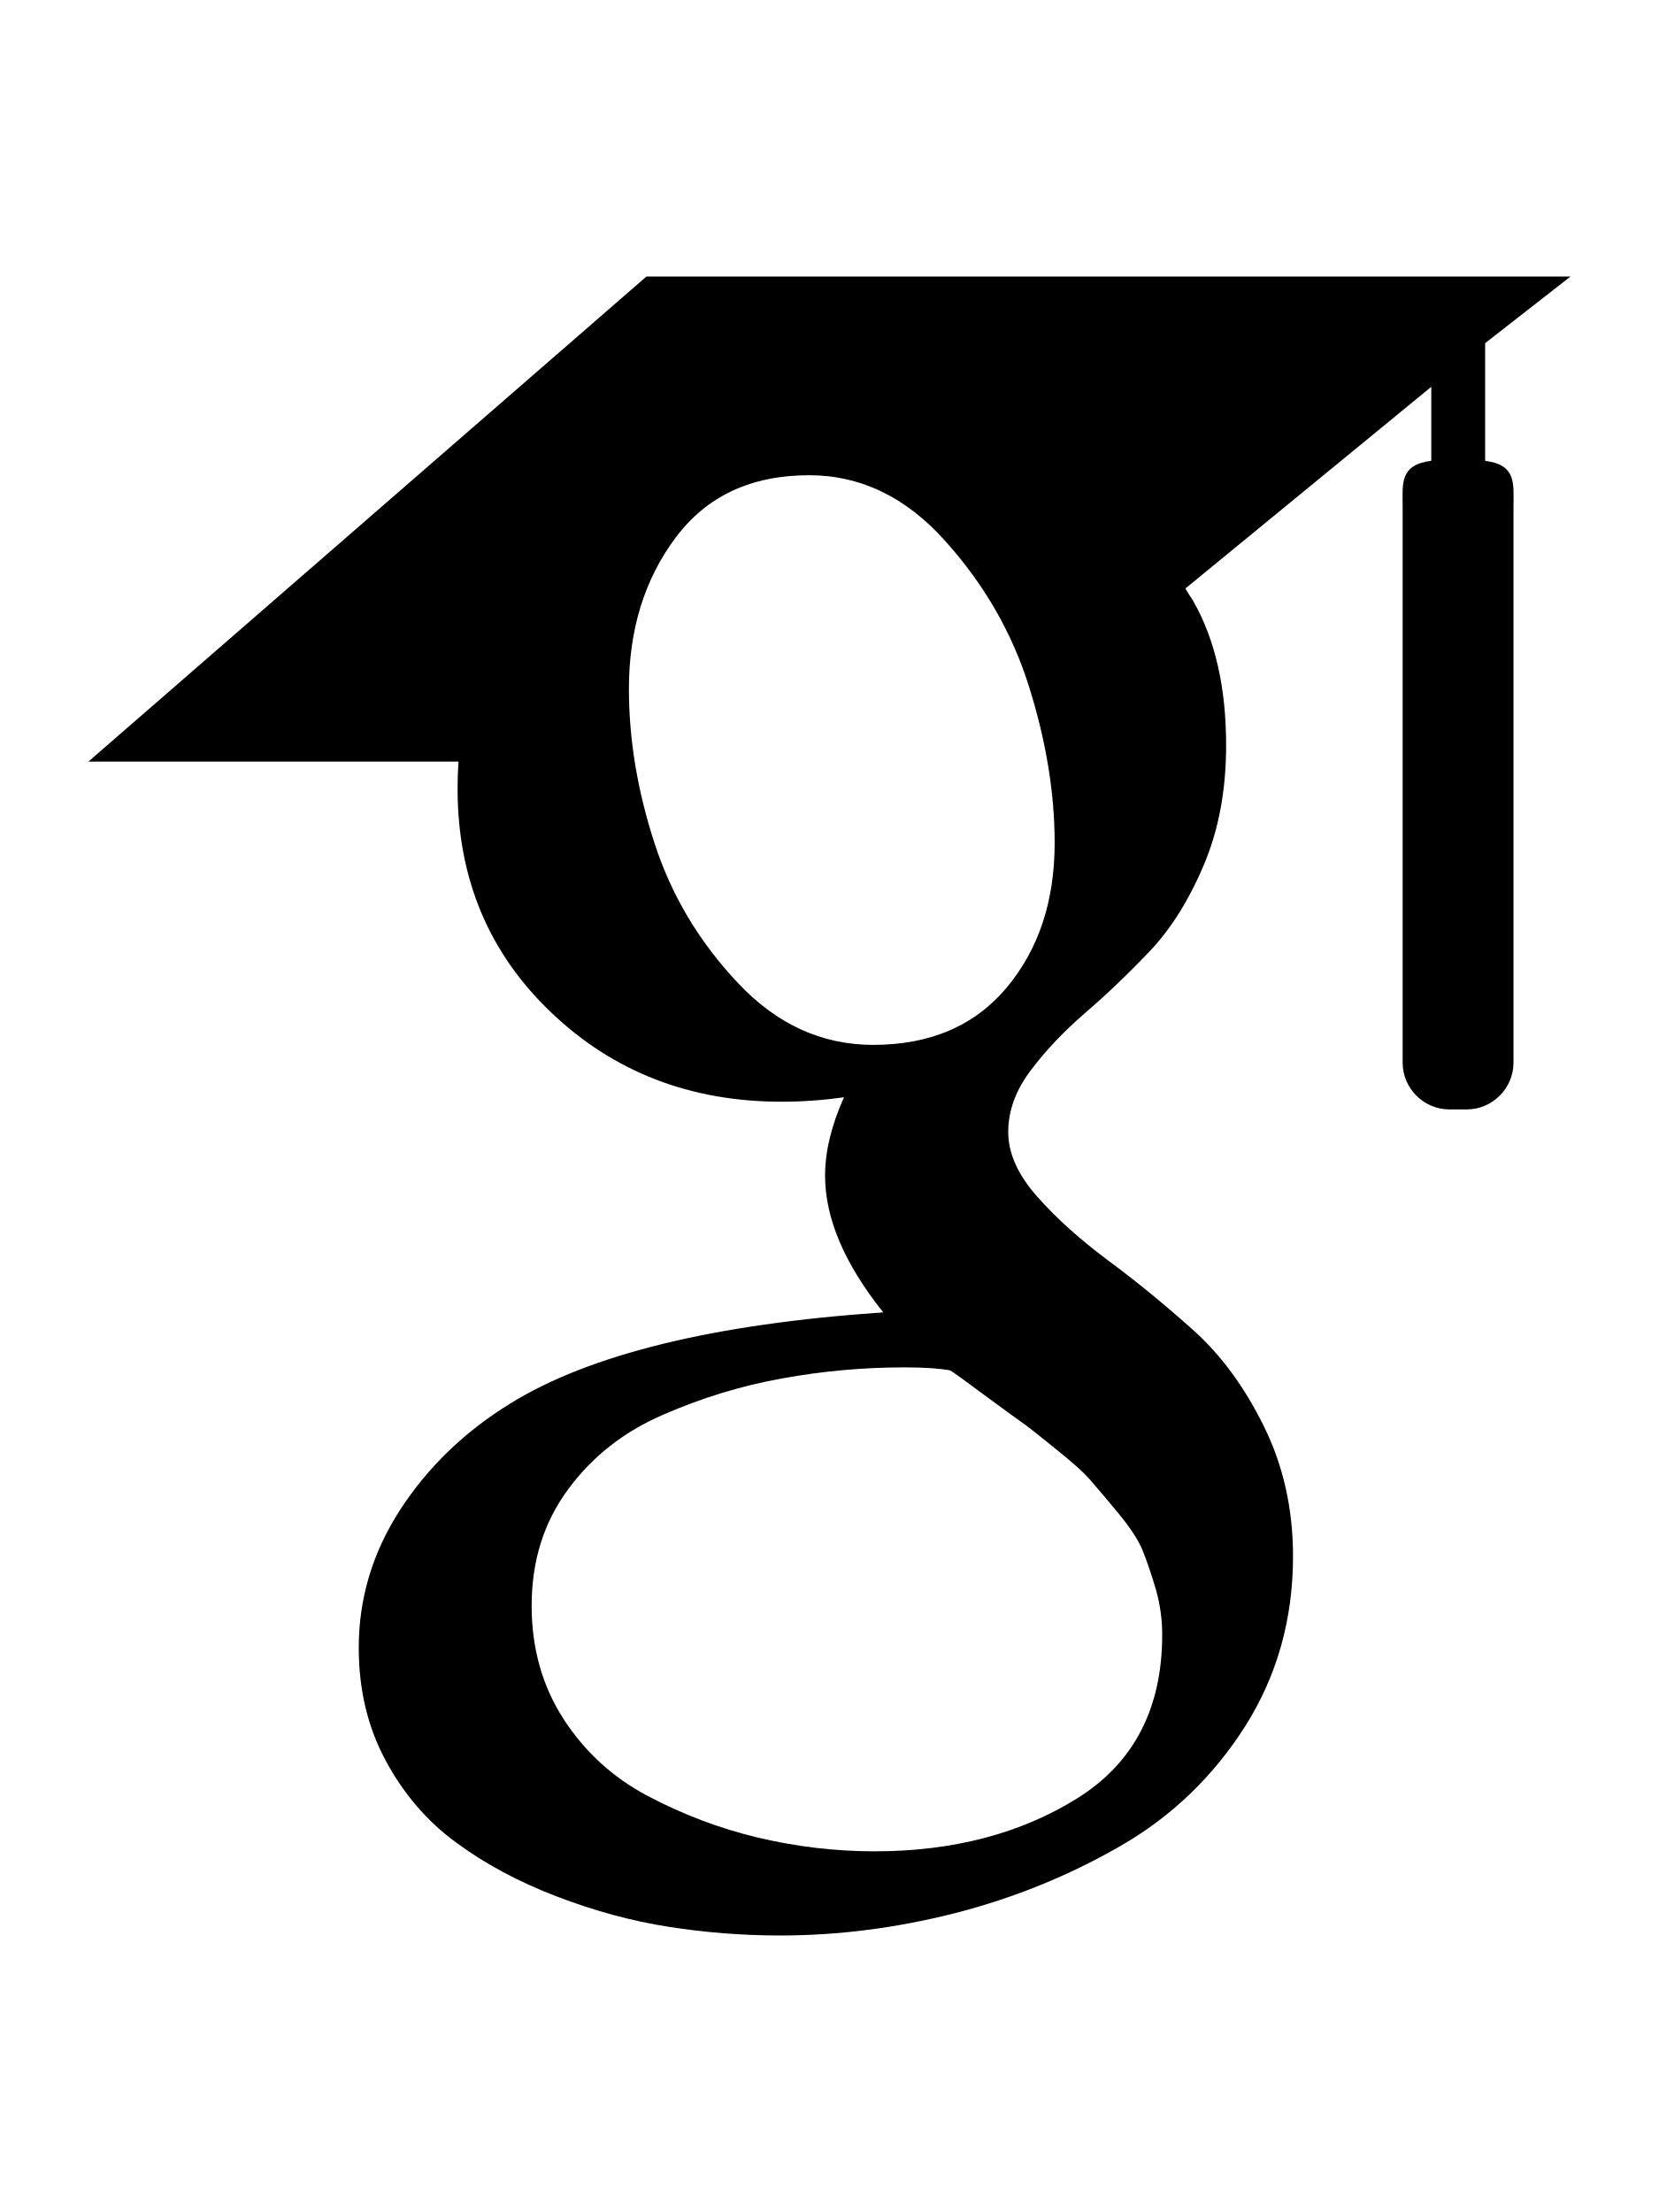
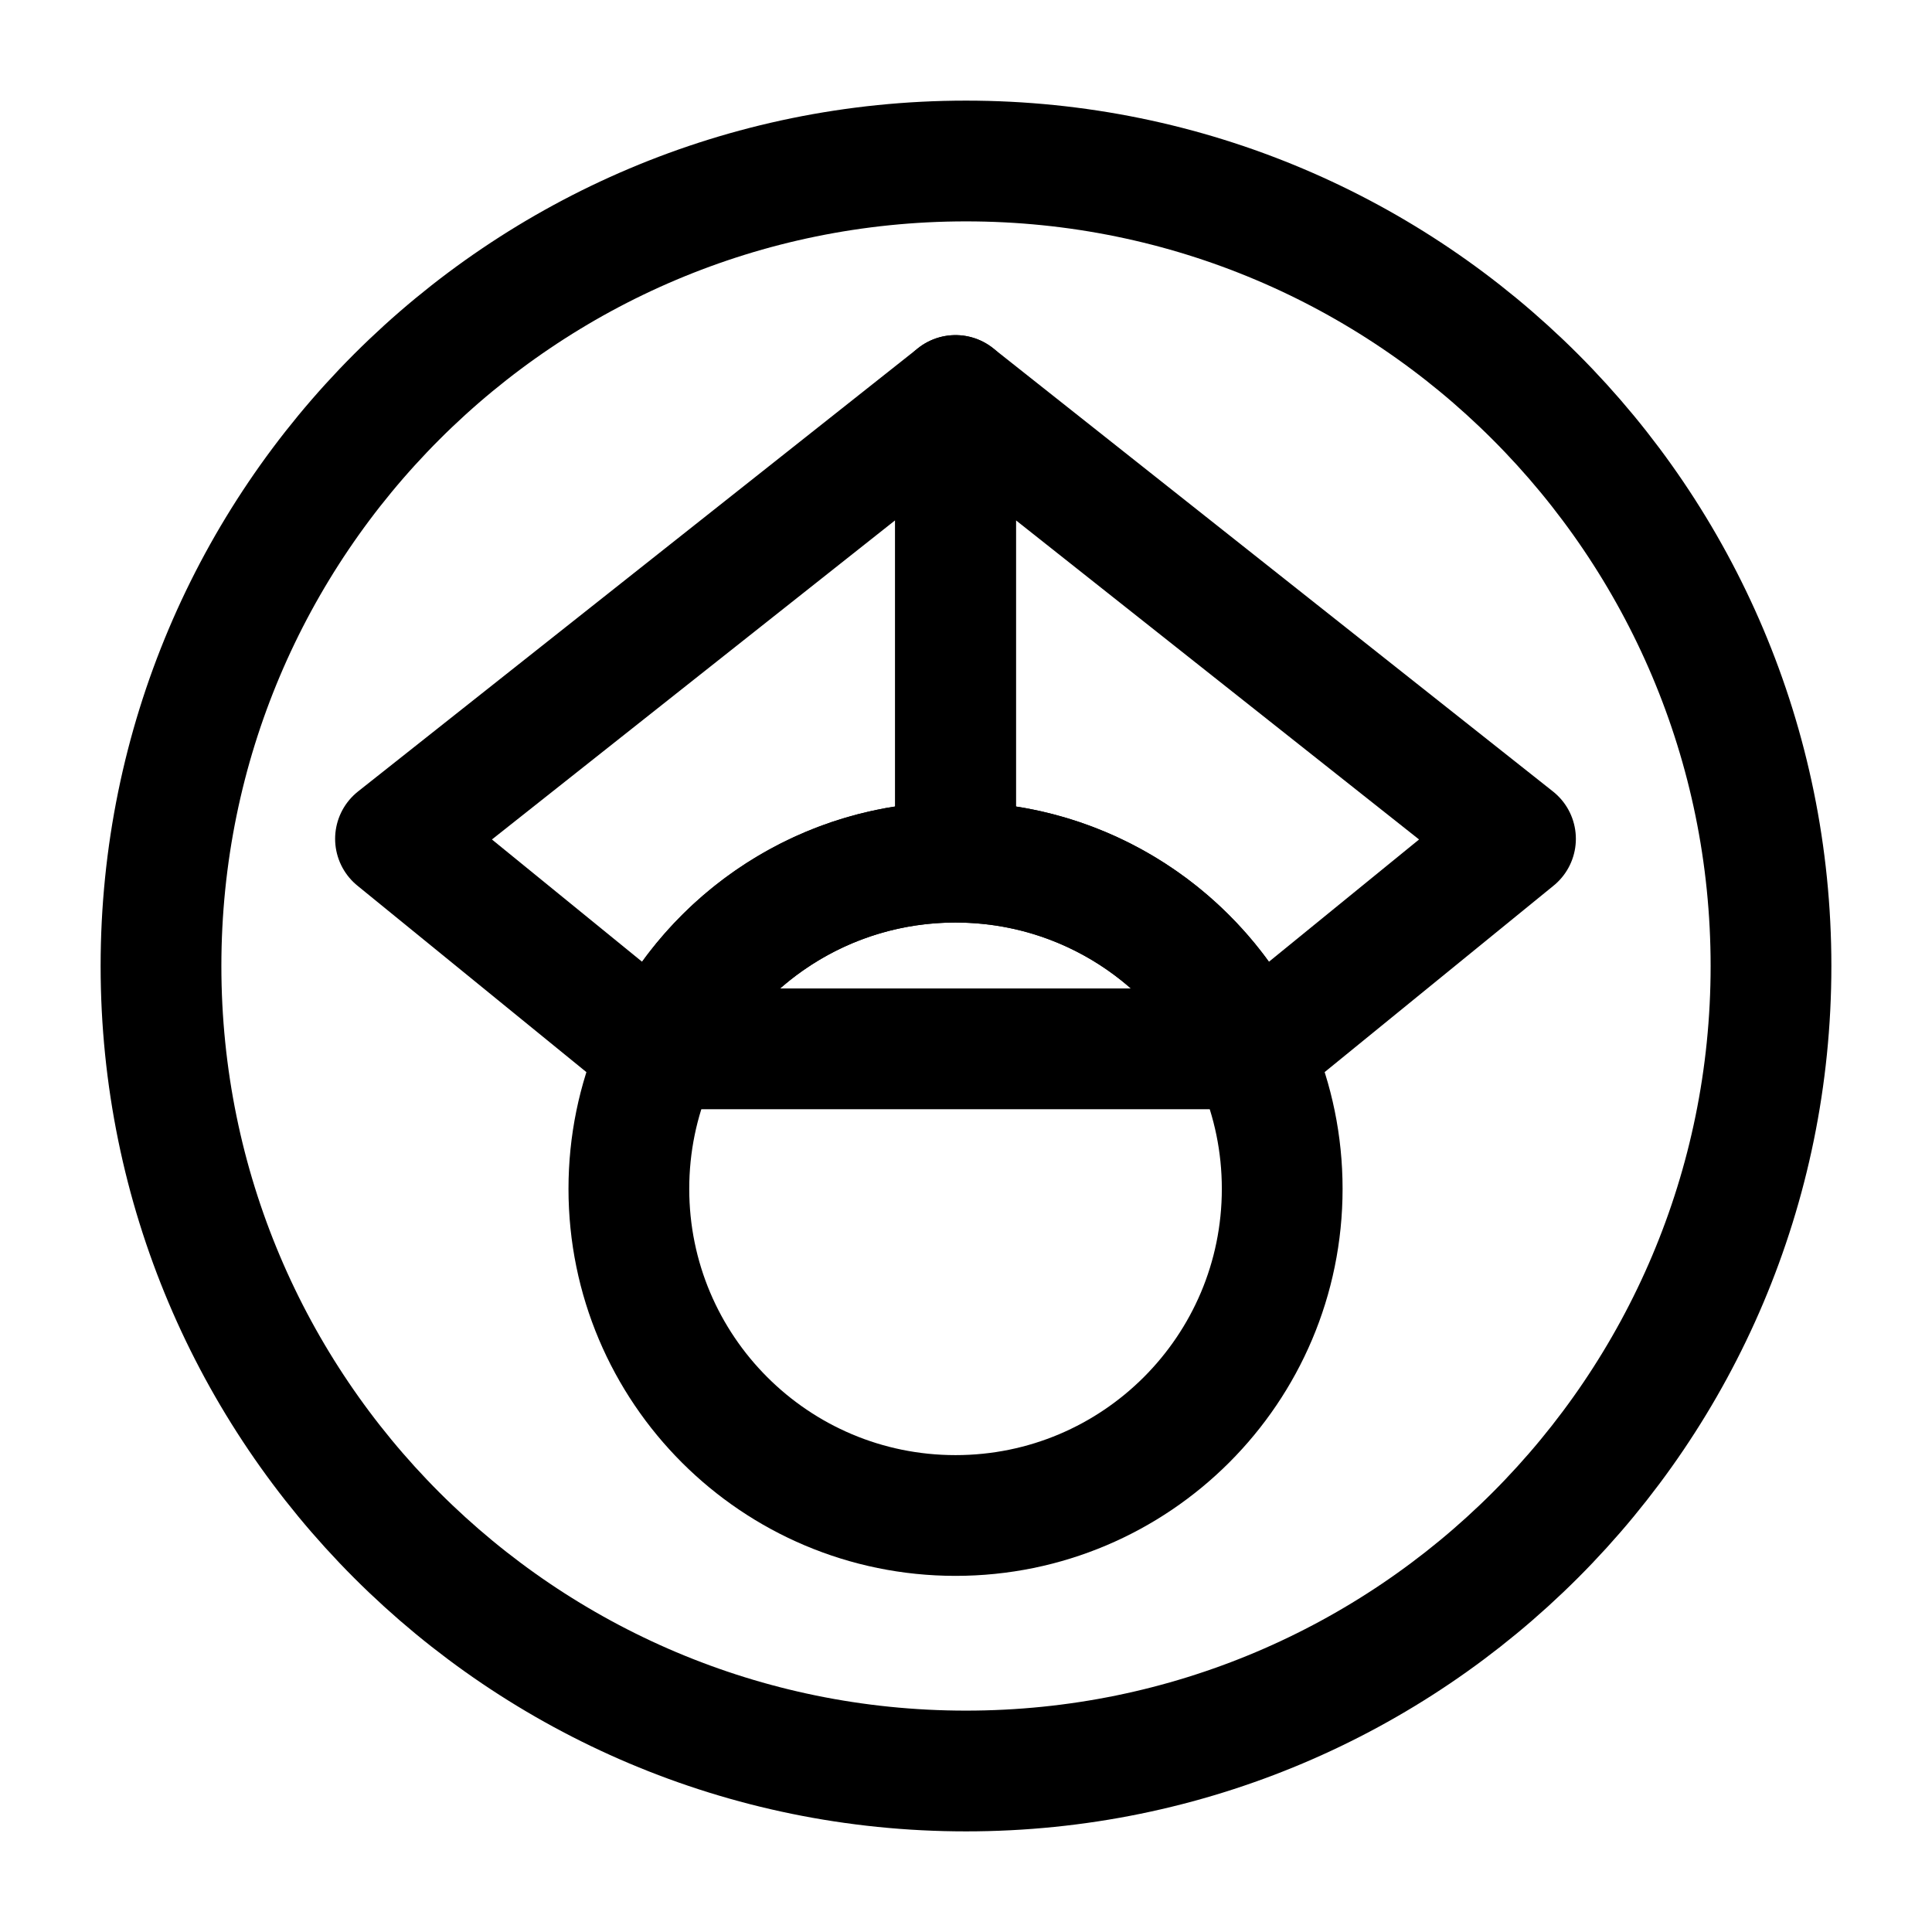
- <svg xmlns="http://www.w3.org/2000/svg" aria-hidden="true" role="img" width="0.75em" height="1em" preserveAspectRatio="xMidYMid meet" viewBox="0 0 384 512">
-   <path fill="currentColor" d="M343.759 106.662V79.43L363.524 64h-213.89L20.476 176.274h85.656a82.339 82.339 0 0 0-.219 6.225c0 20.845 7.22 38.087 21.672 51.861c14.453 13.797 32.252 20.648 53.327 20.648c4.923 0 9.75-.368 14.438-1.024c-2.907 6.5-4.374 12.523-4.374 18.142c0 9.875 4.499 20.43 13.467 31.642c-39.234 2.67-68.061 9.732-86.437 21.163c-10.531 6.5-19 14.704-25.39 24.531c-6.391 9.9-9.578 20.515-9.578 31.962c0 9.648 2.062 18.336 6.219 26.062c4.156 7.726 9.578 14.07 16.312 18.984c6.718 4.968 14.469 9.101 23.219 12.469c8.734 3.344 17.406 5.718 26.061 7.062A167.052 167.052 0 0 0 180.555 448c13.469 0 26.953-1.734 40.547-5.187c13.562-3.485 26.28-8.642 38.171-15.493c11.86-6.805 21.515-16.086 28.922-27.718c7.39-11.68 11.094-24.805 11.094-39.336c0-11.016-2.25-21.039-6.75-30.14c-4.468-9.073-9.938-16.542-16.452-22.345c-6.501-5.813-13-11.155-19.516-15.968c-6.5-4.845-12-9.75-16.468-14.813c-4.485-5.046-6.735-10.054-6.735-14.984c0-4.921 1.734-9.672 5.216-14.265c3.455-4.61 7.674-9.048 12.61-13.306c4.937-4.25 9.875-8.968 14.796-14.133c4.922-5.147 9.141-11.827 12.61-20.008c3.485-8.18 5.203-17.445 5.203-27.757c0-13.453-2.547-24.46-7.547-33.314c-.594-1.022-1.218-1.803-1.875-3.022l56.907-46.672v17.119c-7.393.93-6.624 5.345-6.624 10.635V245.96c0 5.958 4.875 10.834 10.834 10.834h3.989c5.958 0 10.833-4.875 10.833-10.834V117.293c0-5.277.778-9.688-6.561-10.63zm-107.36 222.48c1.14.75 3.704 2.78 7.718 6.038c4.05 3.243 6.797 5.695 8.266 7.414a443.553 443.553 0 0 1 6.376 7.547c2.813 3.375 4.718 6.304 5.718 8.734c1 2.477 2.016 5.461 3.047 8.946a38.27 38.27 0 0 1 1.485 10.562c0 17.048-6.564 29.68-19.656 37.859c-13.125 8.18-28.767 12.274-46.938 12.274c-9.187 0-18.203-1.093-27.063-3.196c-8.843-2.116-17.311-5.336-25.39-9.601c-8.078-4.258-14.577-10.204-19.5-17.797c-4.938-7.64-7.407-16.415-7.407-26.25c0-10.32 2.797-19.29 8.422-26.906c5.594-7.625 12.938-13.391 22.032-17.315c9.063-3.946 18.25-6.742 27.562-8.398a157.865 157.865 0 0 1 28.438-2.555c4.47 0 7.936.25 10.405.696c.455.219 3.032 2.07 7.735 5.563c4.704 3.462 7.625 5.595 8.75 6.384zm-3.359-100.579c-7.406 8.86-17.734 13.288-30.953 13.288c-11.86 0-22.298-4.764-31.266-14.312c-9-9.523-15.422-20.328-19.344-32.43c-3.937-12.109-5.906-23.984-5.906-35.648c0-13.694 3.596-25.352 10.781-34.976c7.187-9.65 17.5-14.485 30.938-14.485c11.875 0 22.374 5.038 31.437 15.157c9.094 10.085 15.61 21.413 19.517 33.968c3.922 12.54 5.873 24.53 5.873 35.984c0 13.446-3.702 24.61-11.076 33.454z" />
+ <svg xmlns="http://www.w3.org/2000/svg" width="24px" height="24px" stroke-width="1.5" viewBox="0 0 24 24" fill="none" color="#000000" version="1.1" id="svg64">
+   <defs id="defs68">
+     <clipPath clipPathUnits="userSpaceOnUse" id="clipPath7824">
+       <circle fill="#a0c3ff" cx="11.87" cy="14.768" id="circle7826" style="display:none;fill:none;stroke:#000000;stroke-width:1.087;stroke-linecap:round;stroke-linejoin:round;stroke-dasharray:none;stroke-opacity:1" r="4.058" d="m 15.928,14.768 a 4.058,4.058 0 0 1 -4.058,4.058 4.058,4.058 0 0 1 -4.058,-4.058 4.058,4.058 0 0 1 4.058,-4.058 4.058,4.058 0 0 1 4.058,4.058 z" />
+       <path id="lpe_path-effect7832" style="fill:none;stroke:#000000;stroke-width:1.087;stroke-linecap:round;stroke-linejoin:round;stroke-dasharray:none;stroke-opacity:1" class="powerclip" d="M 6.326,-0.63 H 24.37 V 21.628 H 6.326 Z M 15.928,14.768 a 4.058,4.058 0 0 0 -4.058,-4.058 4.058,4.058 0 0 0 -4.058,4.058 4.058,4.058 0 0 0 4.058,4.058 4.058,4.058 0 0 0 4.058,-4.058 z" />
+     </clipPath>
+     <clipPath clipPathUnits="userSpaceOnUse" id="clipPath7828">
+       <circle fill="#a0c3ff" cx="11.87" cy="14.768" id="circle7830" style="display:none;fill:none;stroke:#000000;stroke-width:1.087;stroke-linecap:round;stroke-linejoin:round;stroke-dasharray:none;stroke-opacity:1" r="4.058" d="m 15.928,14.768 a 4.058,4.058 0 0 1 -4.058,4.058 4.058,4.058 0 0 1 -4.058,-4.058 4.058,4.058 0 0 1 4.058,-4.058 4.058,4.058 0 0 1 4.058,4.058 z" />
+       <path id="lpe_path-effect7836" style="fill:none;stroke:#000000;stroke-width:1.087;stroke-linecap:round;stroke-linejoin:round;stroke-dasharray:none;stroke-opacity:1" class="powerclip" d="M -0.63,-0.63 H 17.413 V 21.628 H -0.63 Z M 15.928,14.768 a 4.058,4.058 0 0 0 -4.058,-4.058 4.058,4.058 0 0 0 -4.058,4.058 4.058,4.058 0 0 0 4.058,4.058 4.058,4.058 0 0 0 4.058,-4.058 z" />
+     </clipPath>
+   </defs>
+   <path d="M12 22c5.523 0 10-4.477 10-10S17.523 2 12 2 2 6.477 2 12s4.477 10 10 10z" stroke="#000000" stroke-width="1.5" stroke-linecap="round" stroke-linejoin="round" id="path56" />
+   <path d="M 11.87,16.085 4.913,10.42 11.87,4.913 Z" id="path6884" stroke="#000000" stroke-width="1.5" stroke-linecap="round" stroke-linejoin="round" clip-path="url(#clipPath7828)" />
+   <path d="M 11.87,16.085 18.826,10.42 11.87,4.913 Z" id="path6886" stroke="#000000" stroke-width="1.5" stroke-linecap="round" stroke-linejoin="round" clip-path="url(#clipPath7824)" />
+   <circle cx="11.87" cy="14.768" id="circle6888" stroke="#000000" stroke-width="1.5" stroke-linecap="round" stroke-linejoin="round" r="4.058" />
+   <path d="m 8.202,13.029 c 0.651,-1.371 2.049,-2.319 3.667,-2.319 1.619,0 3.016,0.948 3.667,2.319 z" id="path6890" stroke="#000000" stroke-width="1.5" stroke-linecap="round" stroke-linejoin="round" />
</svg>
